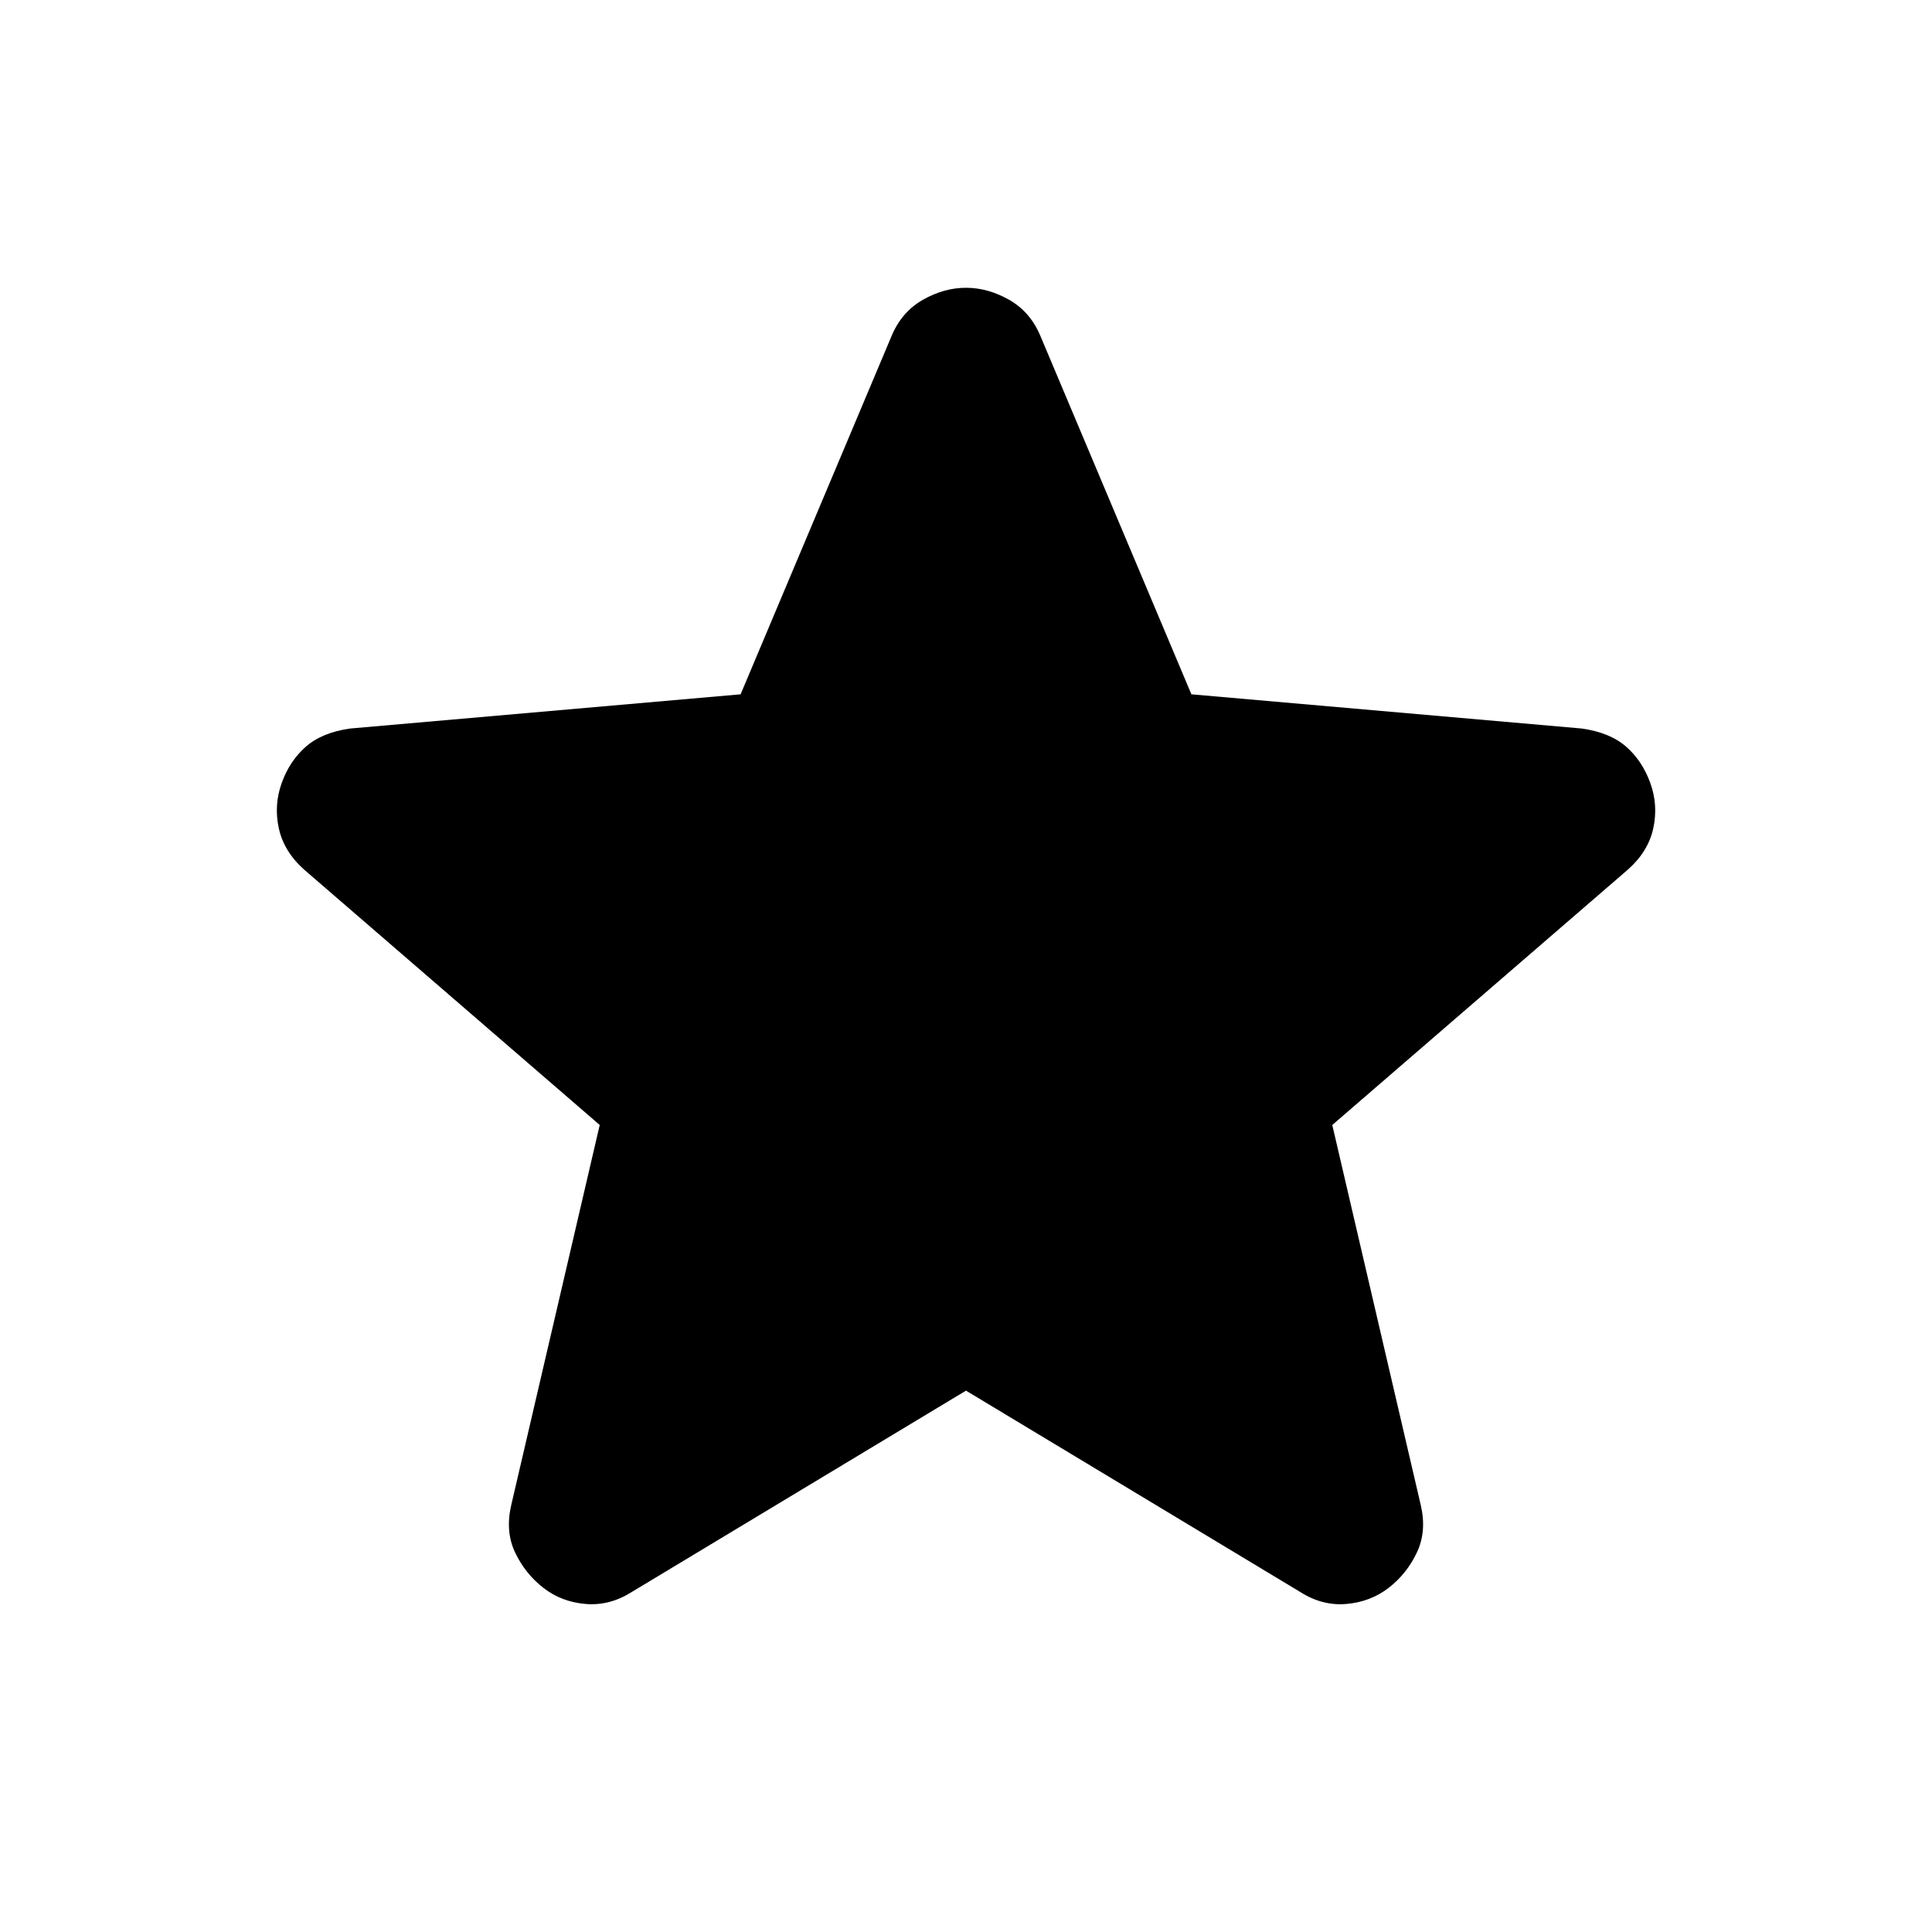
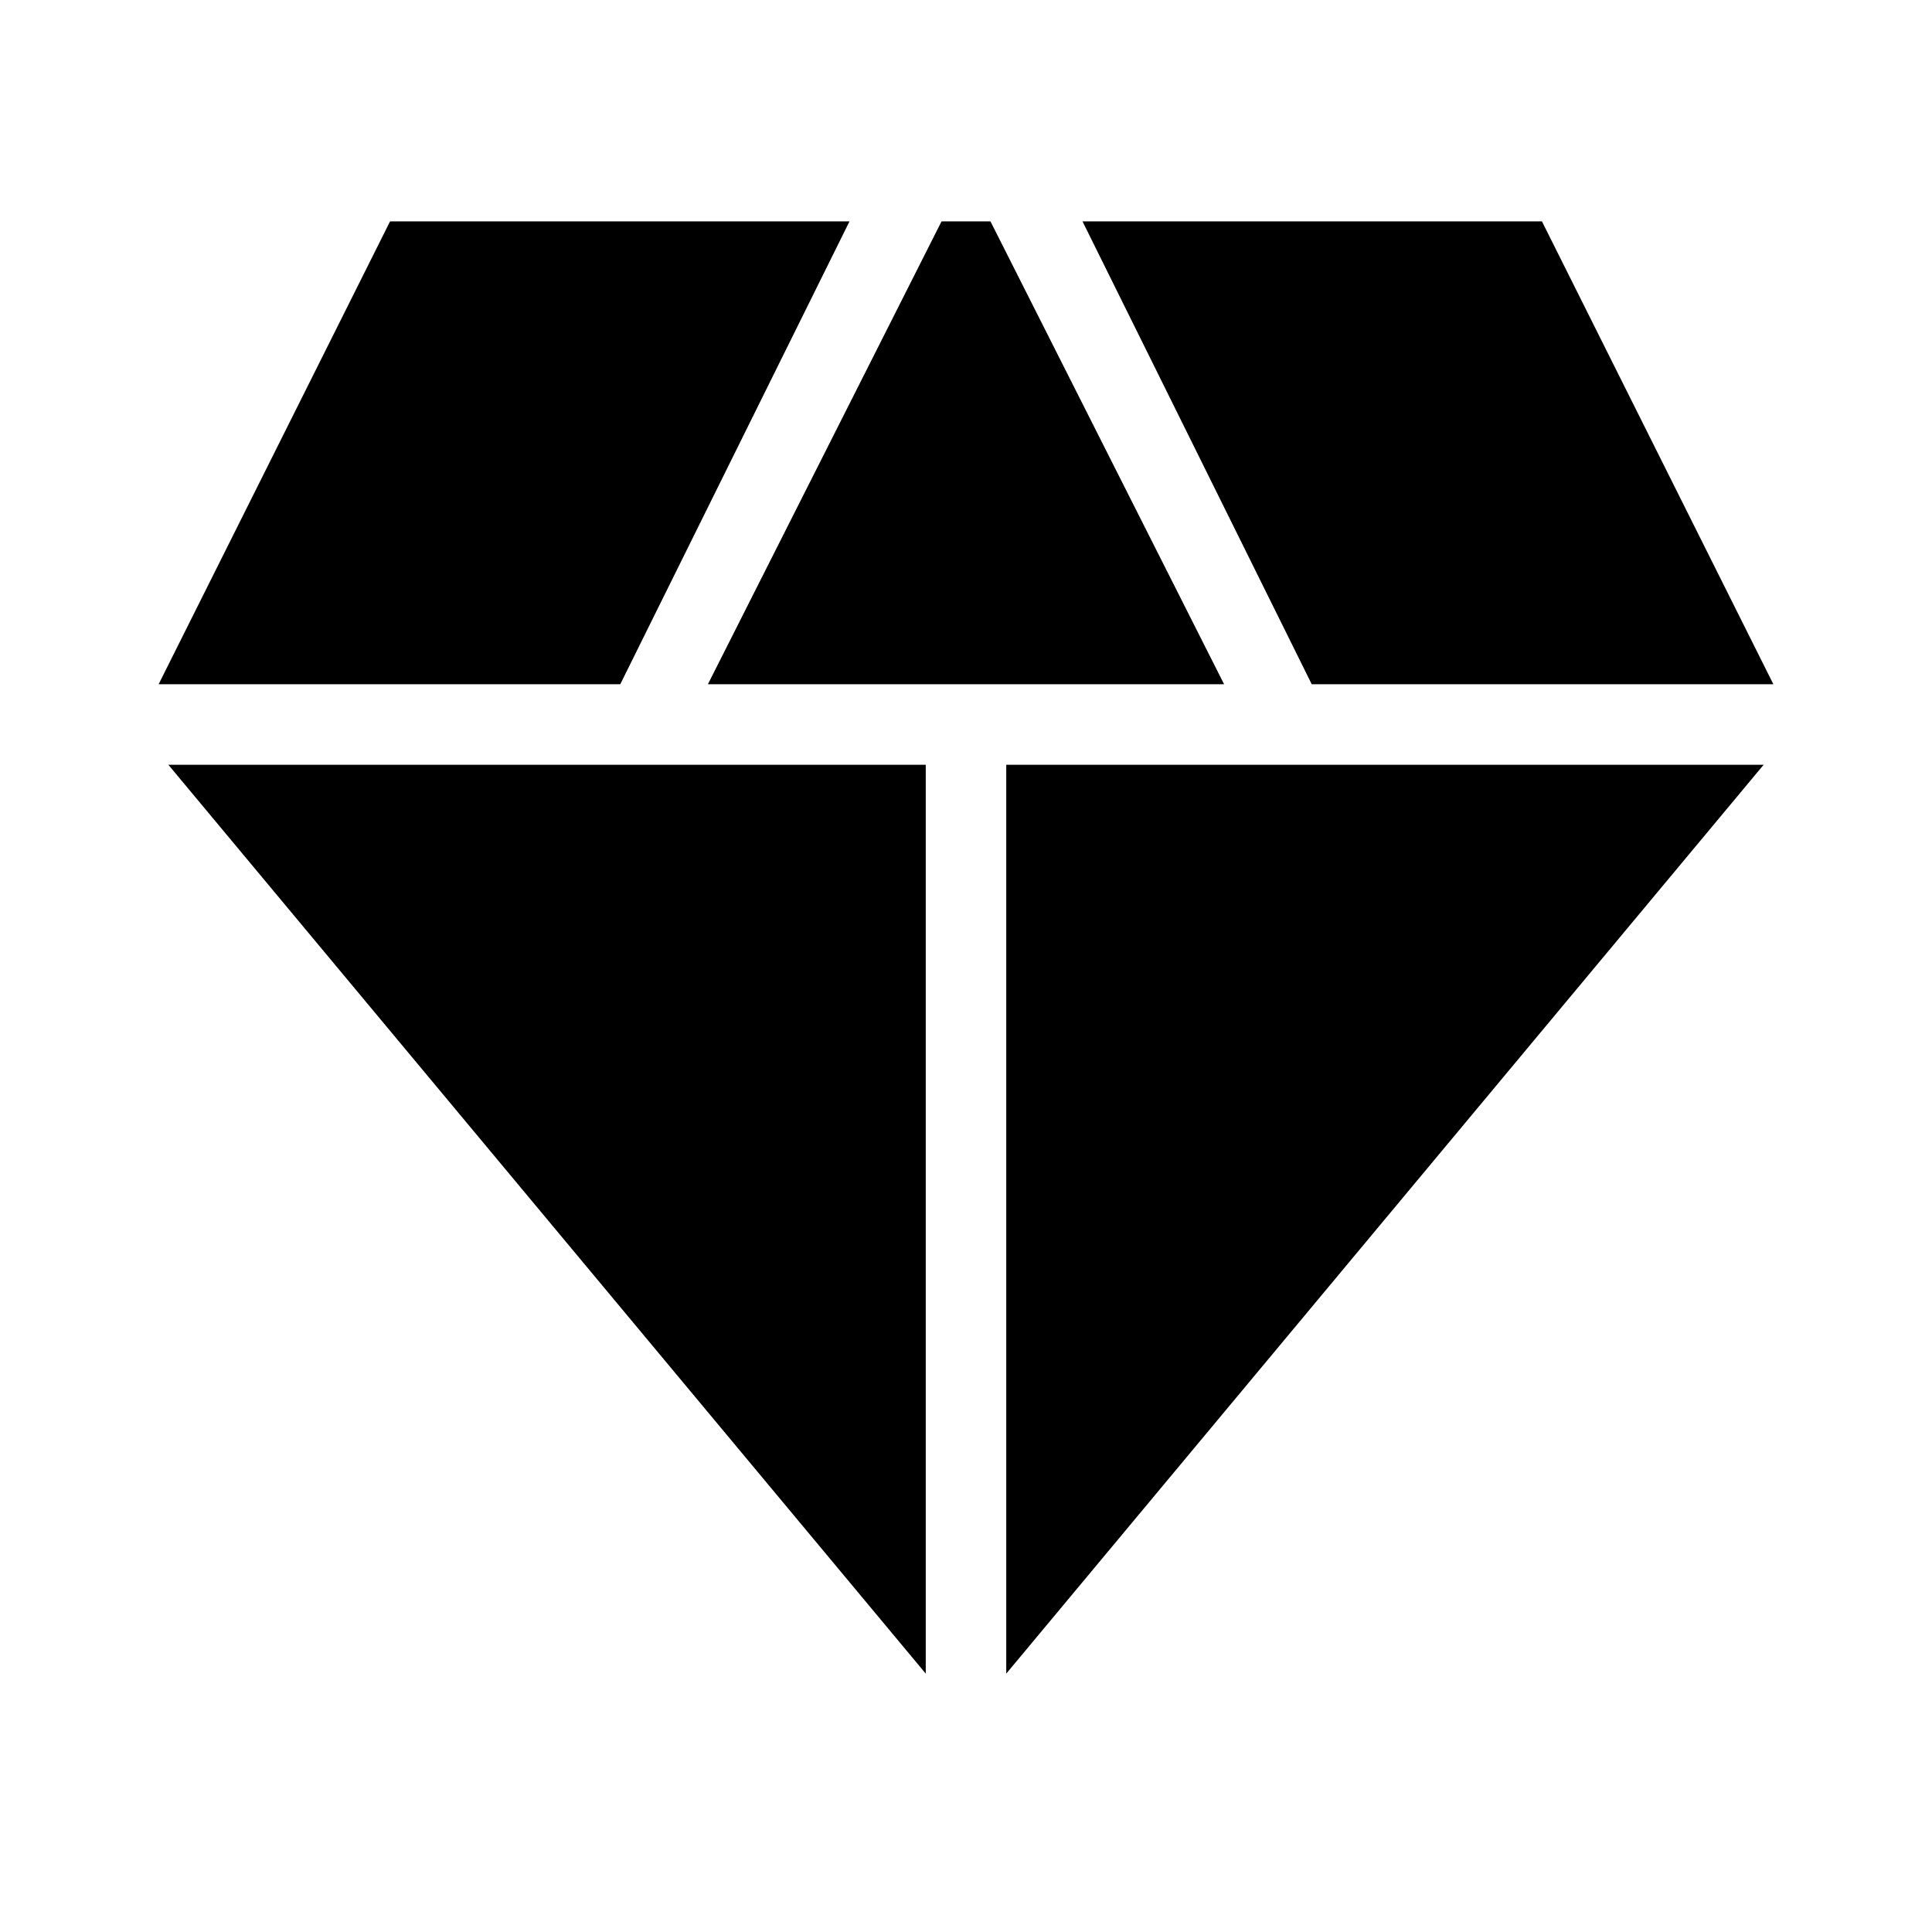
- <svg xmlns="http://www.w3.org/2000/svg" width="24" height="24" viewBox="0 0 24 24">
-   <path fill="#000" d="m12 17.275l-4.15 2.5q-.275.175-.575.15t-.525-.2t-.35-.437t-.05-.588l1.1-4.725L3.775 10.8q-.25-.225-.312-.513t.037-.562t.3-.45t.55-.225l4.85-.425l1.875-4.45q.125-.3.388-.45t.537-.15t.537.15t.388.45l1.875 4.45l4.85.425q.35.05.55.225t.3.45t.038.563t-.313.512l-3.675 3.175l1.1 4.725q.075.325-.05.588t-.35.437t-.525.2t-.575-.15z" />
+ <svg xmlns="http://www.w3.org/2000/svg" width="1em" height="1em" viewBox="0 0 24 24">
+   <path fill="#000" d="M9.2 8.25L11.85 3h.3l2.65 5.25zm2.05 11.85L2.625 9.75h8.625zm1.5 0V9.75h8.625zm3.7-11.85L13.85 3H19l2.625 5.25zm-14.075 0L5 3h5.15l-2.6 5.25z" stroke-width="0.5" stroke="#000" />
</svg>
